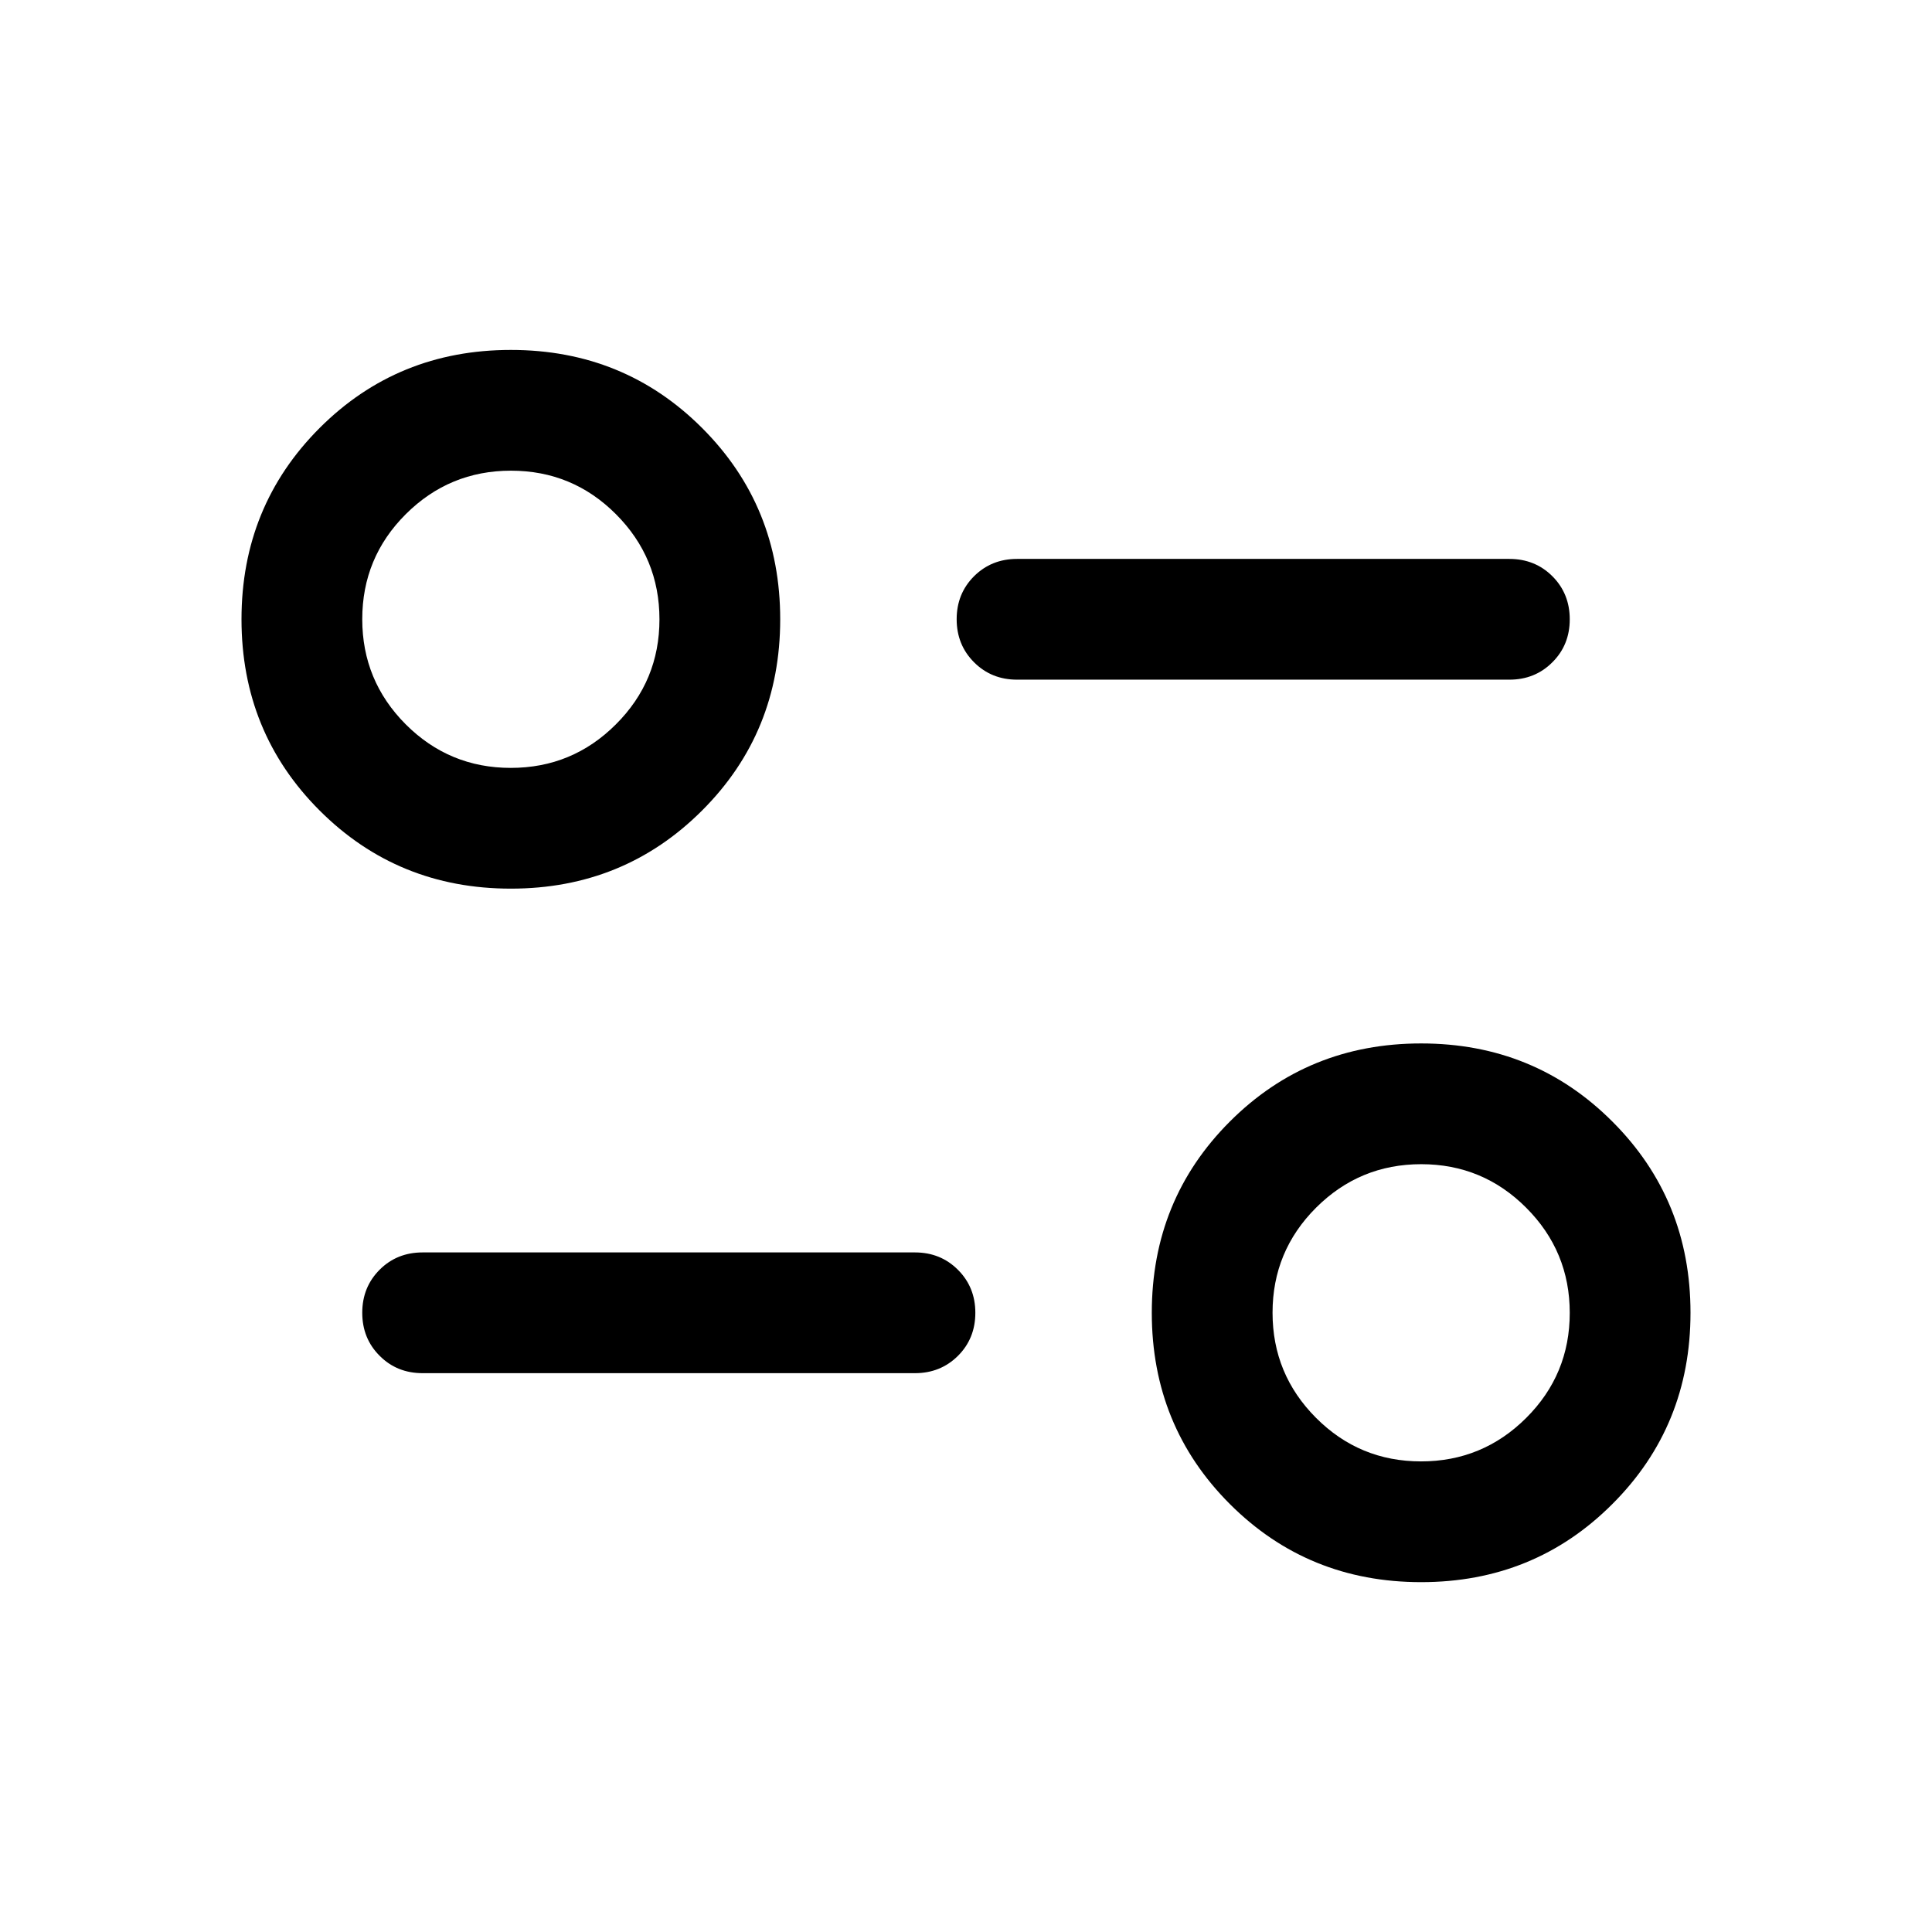
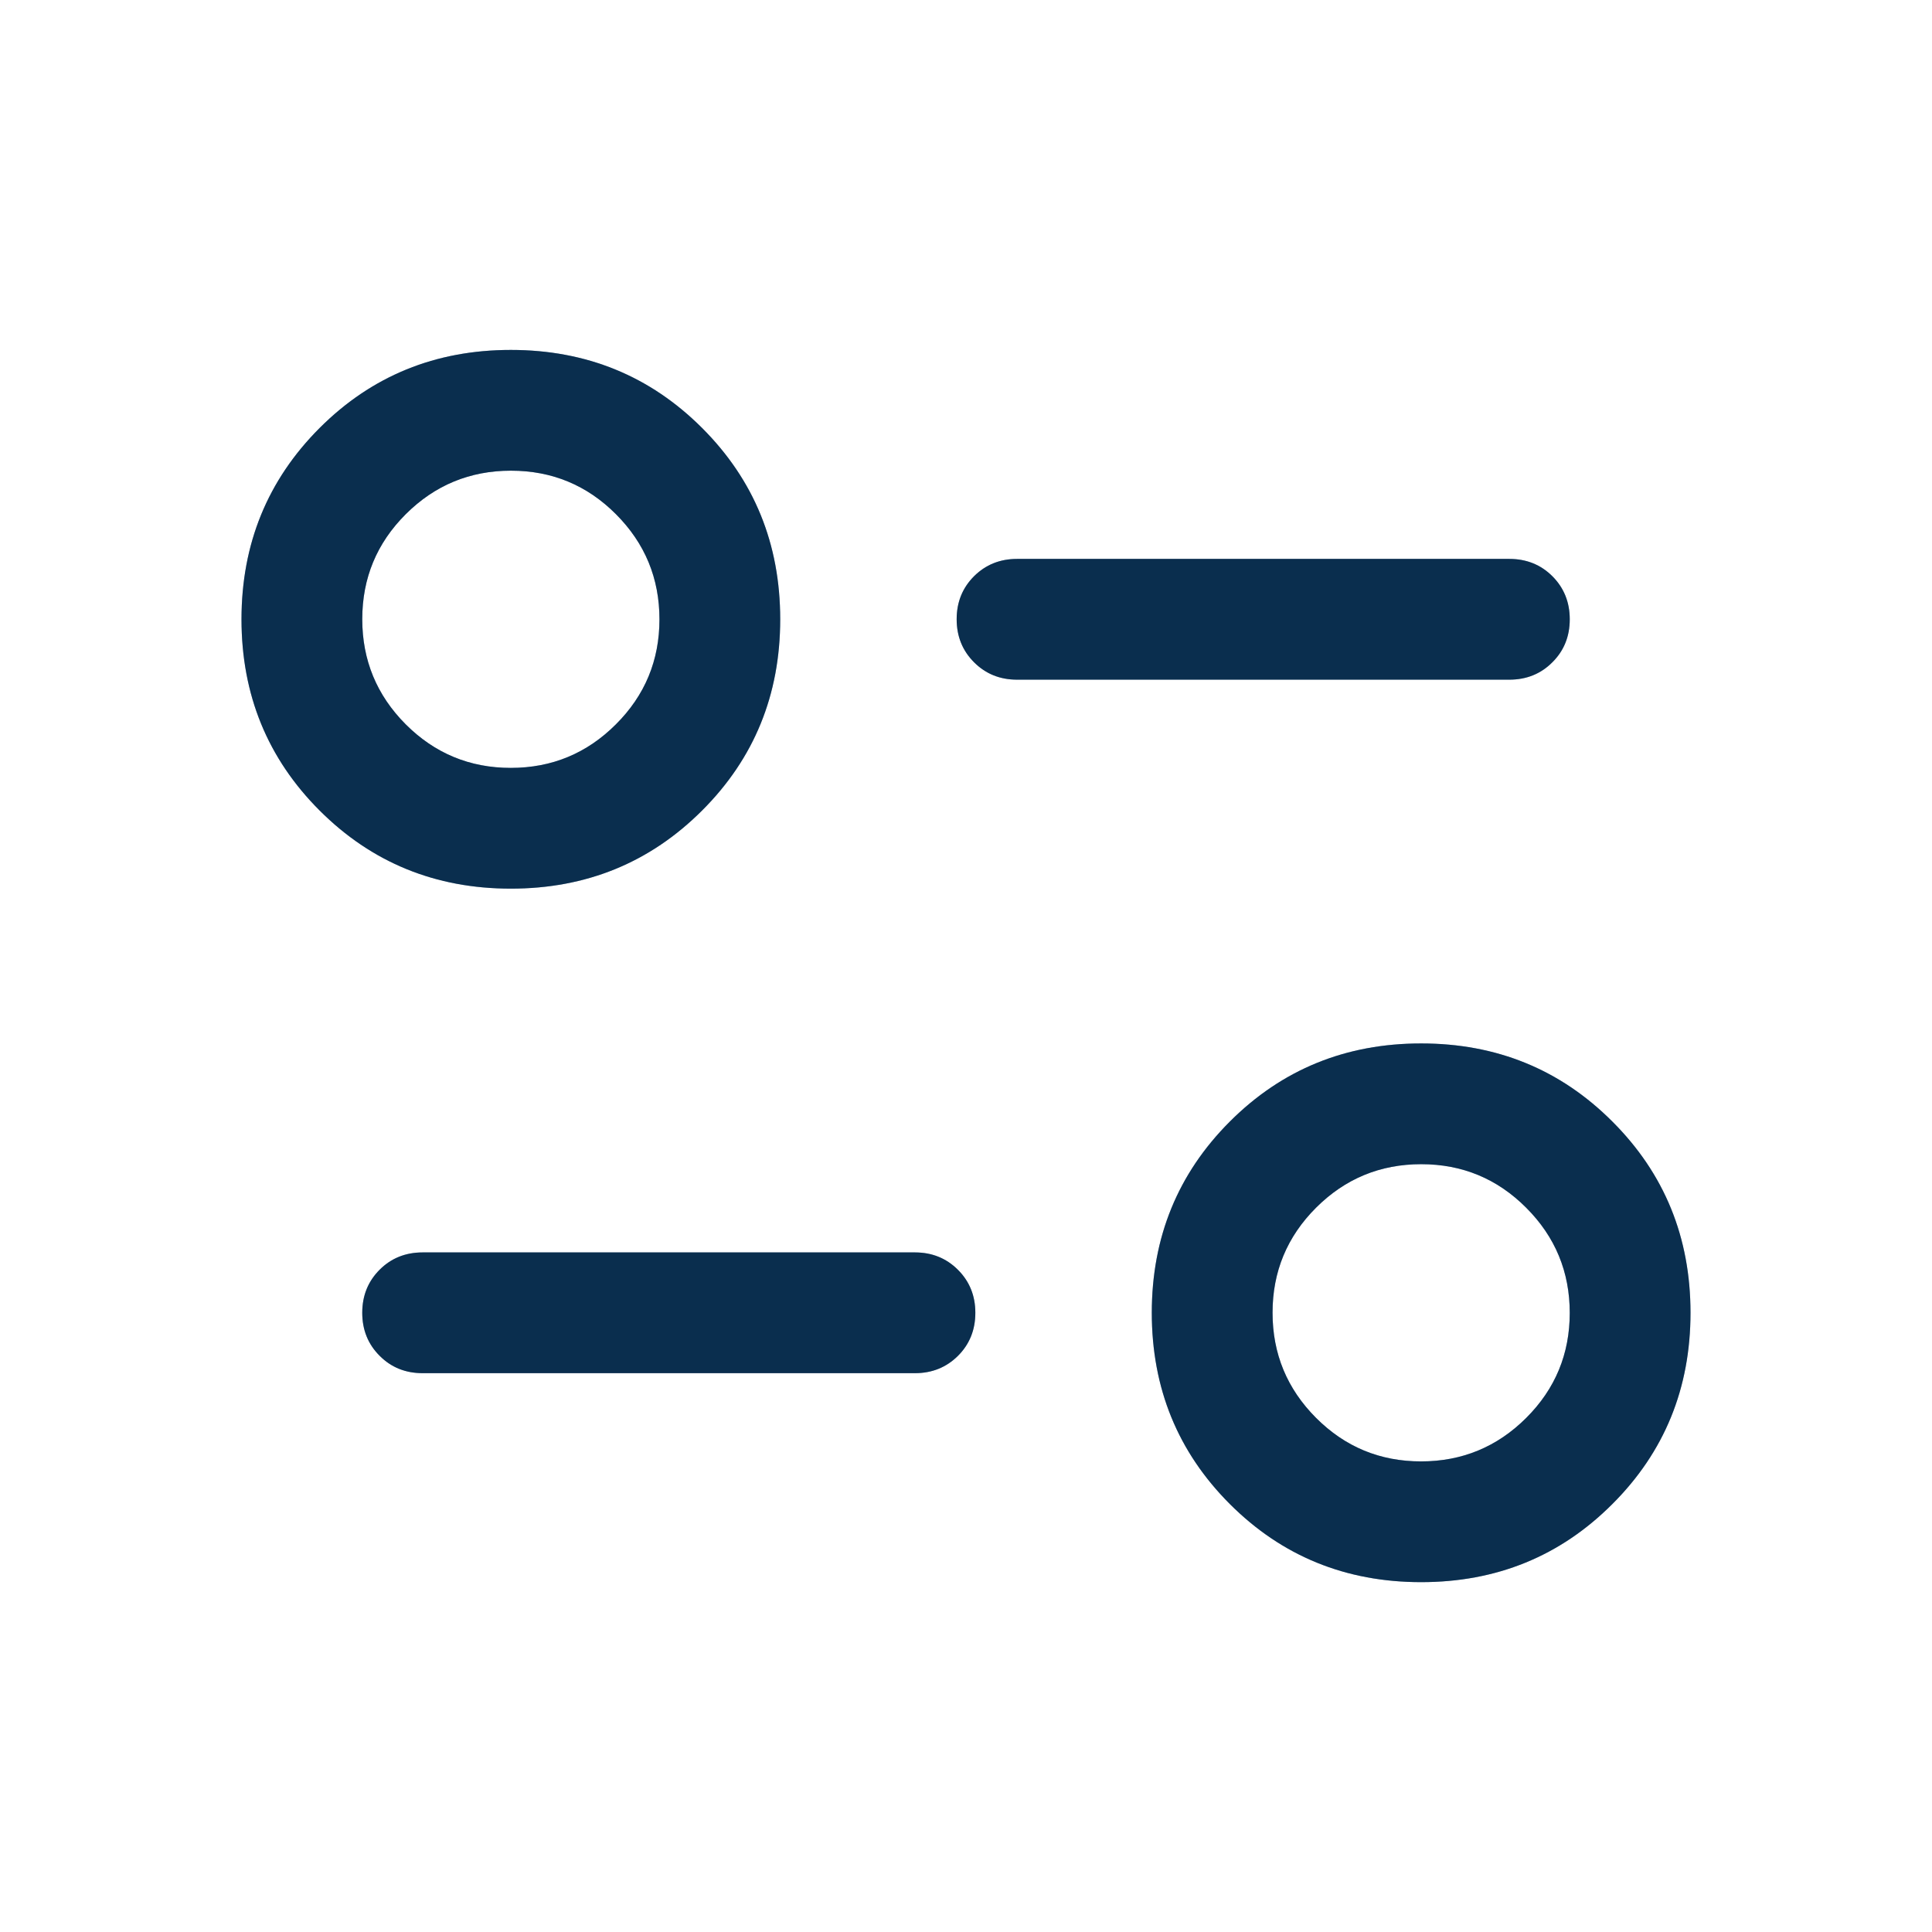
<svg xmlns="http://www.w3.org/2000/svg" width="24" height="24" viewBox="0 0 24 24" fill="none">
  <mask id="mask0_16036_42524" style="mask-type:alpha" maskUnits="userSpaceOnUse" x="0" y="0" width="24" height="24">
    <rect width="24" height="24" fill="#D9D9D9" />
  </mask>
  <g mask="url(#mask0_16036_42524)">
-     <path d="M17.654 19.654C16.717 19.654 15.925 19.331 15.278 18.684C14.631 18.037 14.308 17.245 14.308 16.308C14.308 15.371 14.631 14.579 15.278 13.932C15.925 13.285 16.717 12.962 17.654 12.962C18.591 12.962 19.383 13.285 20.029 13.932C20.677 14.579 21 15.371 21 16.308C21 17.245 20.677 18.037 20.029 18.684C19.383 19.331 18.591 19.654 17.654 19.654ZM17.653 18.154C18.162 18.154 18.598 17.974 18.959 17.614C19.32 17.254 19.5 16.819 19.5 16.309C19.5 15.8 19.32 15.364 18.959 15.003C18.599 14.642 18.164 14.462 17.655 14.462C17.145 14.462 16.71 14.642 16.349 15.002C15.988 15.363 15.808 15.797 15.808 16.307C15.808 16.817 15.988 17.252 16.348 17.613C16.708 17.974 17.143 18.154 17.653 18.154ZM11.366 17.058H5.25C5.037 17.058 4.859 16.986 4.716 16.842C4.572 16.699 4.5 16.52 4.5 16.308C4.5 16.095 4.572 15.917 4.716 15.773C4.859 15.63 5.037 15.558 5.25 15.558H11.366C11.578 15.558 11.756 15.63 11.9 15.774C12.044 15.918 12.116 16.096 12.116 16.308C12.116 16.521 12.044 16.699 11.9 16.843C11.756 16.986 11.578 17.058 11.366 17.058ZM6.346 11.039C5.409 11.039 4.617 10.715 3.97 10.068C3.324 9.422 3 8.63 3 7.693C3 6.756 3.324 5.964 3.97 5.317C4.617 4.67 5.409 4.347 6.346 4.347C7.283 4.347 8.075 4.67 8.722 5.317C9.369 5.964 9.692 6.756 9.692 7.693C9.692 8.63 9.369 9.422 8.722 10.068C8.075 10.715 7.283 11.039 6.346 11.039ZM6.345 9.539C6.855 9.539 7.29 9.359 7.651 8.998C8.012 8.638 8.192 8.203 8.192 7.694C8.192 7.184 8.012 6.749 7.652 6.388C7.292 6.027 6.857 5.847 6.347 5.847C5.838 5.847 5.402 6.027 5.041 6.387C4.68 6.747 4.5 7.182 4.5 7.692C4.5 8.201 4.68 8.637 5.04 8.998C5.401 9.359 5.836 9.539 6.345 9.539ZM18.75 8.443H12.634C12.422 8.443 12.244 8.371 12.1 8.227C11.956 8.083 11.884 7.905 11.884 7.692C11.884 7.48 11.956 7.302 12.1 7.158C12.244 7.015 12.422 6.943 12.634 6.943H18.75C18.962 6.943 19.141 7.015 19.284 7.158C19.428 7.302 19.5 7.481 19.5 7.693C19.5 7.906 19.428 8.084 19.284 8.227C19.141 8.371 18.962 8.443 18.75 8.443Z" fill="currentColor" />
+     <path d="M17.654 19.654C16.717 19.654 15.925 19.331 15.278 18.684C14.631 18.037 14.308 17.245 14.308 16.308C14.308 15.371 14.631 14.579 15.278 13.932C15.925 13.285 16.717 12.962 17.654 12.962C18.591 12.962 19.383 13.285 20.029 13.932C20.677 14.579 21 15.371 21 16.308C21 17.245 20.677 18.037 20.029 18.684C19.383 19.331 18.591 19.654 17.654 19.654ZM17.653 18.154C18.162 18.154 18.598 17.974 18.959 17.614C19.32 17.254 19.5 16.819 19.5 16.309C19.5 15.8 19.32 15.364 18.959 15.003C18.599 14.642 18.164 14.462 17.655 14.462C17.145 14.462 16.71 14.642 16.349 15.002C15.988 15.363 15.808 15.797 15.808 16.307C15.808 16.817 15.988 17.252 16.348 17.613C16.708 17.974 17.143 18.154 17.653 18.154ZM11.366 17.058H5.25C5.037 17.058 4.859 16.986 4.716 16.842C4.572 16.699 4.5 16.52 4.5 16.308C4.5 16.095 4.572 15.917 4.716 15.773C4.859 15.63 5.037 15.558 5.25 15.558H11.366C11.578 15.558 11.756 15.63 11.9 15.774C12.044 15.918 12.116 16.096 12.116 16.308C12.116 16.521 12.044 16.699 11.9 16.843C11.756 16.986 11.578 17.058 11.366 17.058ZM6.346 11.039C5.409 11.039 4.617 10.715 3.97 10.068C3.324 9.422 3 8.63 3 7.693C3 6.756 3.324 5.964 3.97 5.317C4.617 4.67 5.409 4.347 6.346 4.347C7.283 4.347 8.075 4.67 8.722 5.317C9.369 5.964 9.692 6.756 9.692 7.693C9.692 8.63 9.369 9.422 8.722 10.068C8.075 10.715 7.283 11.039 6.346 11.039ZM6.345 9.539C6.855 9.539 7.29 9.359 7.651 8.998C8.012 8.638 8.192 8.203 8.192 7.694C8.192 7.184 8.012 6.749 7.652 6.388C7.292 6.027 6.857 5.847 6.347 5.847C5.838 5.847 5.402 6.027 5.041 6.387C4.68 6.747 4.5 7.182 4.5 7.692C4.5 8.201 4.68 8.637 5.04 8.998C5.401 9.359 5.836 9.539 6.345 9.539ZM18.75 8.443H12.634C12.422 8.443 12.244 8.371 12.1 8.227C11.956 8.083 11.884 7.905 11.884 7.692C11.884 7.48 11.956 7.302 12.1 7.158C12.244 7.015 12.422 6.943 12.634 6.943H18.75C18.962 6.943 19.141 7.015 19.284 7.158C19.428 7.302 19.5 7.481 19.5 7.693C19.5 7.906 19.428 8.084 19.284 8.227C19.141 8.371 18.962 8.443 18.75 8.443Z" fill="#10477A" />
+     <path d="M17.654 19.654C16.717 19.654 15.925 19.331 15.278 18.684C14.631 18.037 14.308 17.245 14.308 16.308C14.308 15.371 14.631 14.579 15.278 13.932C15.925 13.285 16.717 12.962 17.654 12.962C18.591 12.962 19.383 13.285 20.029 13.932C20.677 14.579 21 15.371 21 16.308C21 17.245 20.677 18.037 20.029 18.684C19.383 19.331 18.591 19.654 17.654 19.654ZM17.653 18.154C18.162 18.154 18.598 17.974 18.959 17.614C19.32 17.254 19.5 16.819 19.5 16.309C19.5 15.8 19.32 15.364 18.959 15.003C18.599 14.642 18.164 14.462 17.655 14.462C17.145 14.462 16.71 14.642 16.349 15.002C15.988 15.363 15.808 15.797 15.808 16.307C15.808 16.817 15.988 17.252 16.348 17.613C16.708 17.974 17.143 18.154 17.653 18.154ZM11.366 17.058H5.25C5.037 17.058 4.859 16.986 4.716 16.842C4.572 16.699 4.5 16.52 4.5 16.308C4.5 16.095 4.572 15.917 4.716 15.773C4.859 15.63 5.037 15.558 5.25 15.558H11.366C11.578 15.558 11.756 15.63 11.9 15.774C12.044 15.918 12.116 16.096 12.116 16.308C12.116 16.521 12.044 16.699 11.9 16.843C11.756 16.986 11.578 17.058 11.366 17.058ZM6.346 11.039C5.409 11.039 4.617 10.715 3.97 10.068C3.324 9.422 3 8.63 3 7.693C3 6.756 3.324 5.964 3.97 5.317C4.617 4.67 5.409 4.347 6.346 4.347C7.283 4.347 8.075 4.67 8.722 5.317C9.369 5.964 9.692 6.756 9.692 7.693C9.692 8.63 9.369 9.422 8.722 10.068C8.075 10.715 7.283 11.039 6.346 11.039ZM6.345 9.539C6.855 9.539 7.29 9.359 7.651 8.998C8.012 8.638 8.192 8.203 8.192 7.694C8.192 7.184 8.012 6.749 7.652 6.388C7.292 6.027 6.857 5.847 6.347 5.847C5.838 5.847 5.402 6.027 5.041 6.387C4.68 6.747 4.5 7.182 4.5 7.692C4.5 8.201 4.68 8.637 5.04 8.998C5.401 9.359 5.836 9.539 6.345 9.539ZM18.75 8.443H12.634C12.422 8.443 12.244 8.371 12.1 8.227C11.956 8.083 11.884 7.905 11.884 7.692C11.884 7.48 11.956 7.302 12.1 7.158C12.244 7.015 12.422 6.943 12.634 6.943H18.75C18.962 6.943 19.141 7.015 19.284 7.158C19.428 7.302 19.5 7.481 19.5 7.693C19.5 7.906 19.428 8.084 19.284 8.227C19.141 8.371 18.962 8.443 18.75 8.443Z" fill="black" fill-opacity="0.2" />
+     <path d="M17.654 19.654C16.717 19.654 15.925 19.331 15.278 18.684C14.631 18.037 14.308 17.245 14.308 16.308C14.308 15.371 14.631 14.579 15.278 13.932C15.925 13.285 16.717 12.962 17.654 12.962C18.591 12.962 19.383 13.285 20.029 13.932C20.677 14.579 21 15.371 21 16.308C21 17.245 20.677 18.037 20.029 18.684C19.383 19.331 18.591 19.654 17.654 19.654ZM17.653 18.154C18.162 18.154 18.598 17.974 18.959 17.614C19.32 17.254 19.5 16.819 19.5 16.309C19.5 15.8 19.32 15.364 18.959 15.003C18.599 14.642 18.164 14.462 17.655 14.462C17.145 14.462 16.71 14.642 16.349 15.002C15.988 15.363 15.808 15.797 15.808 16.307C15.808 16.817 15.988 17.252 16.348 17.613C16.708 17.974 17.143 18.154 17.653 18.154ZM11.366 17.058H5.25C5.037 17.058 4.859 16.986 4.716 16.842C4.572 16.699 4.5 16.52 4.5 16.308C4.5 16.095 4.572 15.917 4.716 15.773C4.859 15.63 5.037 15.558 5.25 15.558H11.366C11.578 15.558 11.756 15.63 11.9 15.774C12.044 15.918 12.116 16.096 12.116 16.308C12.116 16.521 12.044 16.699 11.9 16.843C11.756 16.986 11.578 17.058 11.366 17.058ZM6.346 11.039C5.409 11.039 4.617 10.715 3.97 10.068C3.324 9.422 3 8.63 3 7.693C3 6.756 3.324 5.964 3.97 5.317C4.617 4.67 5.409 4.347 6.346 4.347C7.283 4.347 8.075 4.67 8.722 5.317C9.369 5.964 9.692 6.756 9.692 7.693C9.692 8.63 9.369 9.422 8.722 10.068C8.075 10.715 7.283 11.039 6.346 11.039ZM6.345 9.539C6.855 9.539 7.29 9.359 7.651 8.998C8.012 8.638 8.192 8.203 8.192 7.694C8.192 7.184 8.012 6.749 7.652 6.388C7.292 6.027 6.857 5.847 6.347 5.847C5.838 5.847 5.402 6.027 5.041 6.387C4.68 6.747 4.5 7.182 4.5 7.692C4.5 8.201 4.68 8.637 5.04 8.998C5.401 9.359 5.836 9.539 6.345 9.539ZM18.75 8.443H12.634C12.422 8.443 12.244 8.371 12.1 8.227C11.956 8.083 11.884 7.905 11.884 7.692C11.884 7.48 11.956 7.302 12.1 7.158C12.244 7.015 12.422 6.943 12.634 6.943H18.75C18.962 6.943 19.141 7.015 19.284 7.158C19.428 7.302 19.5 7.481 19.5 7.693C19.5 7.906 19.428 8.084 19.284 8.227C19.141 8.371 18.962 8.443 18.75 8.443Z" fill="black" fill-opacity="0.2" />
  </g>
</svg>
